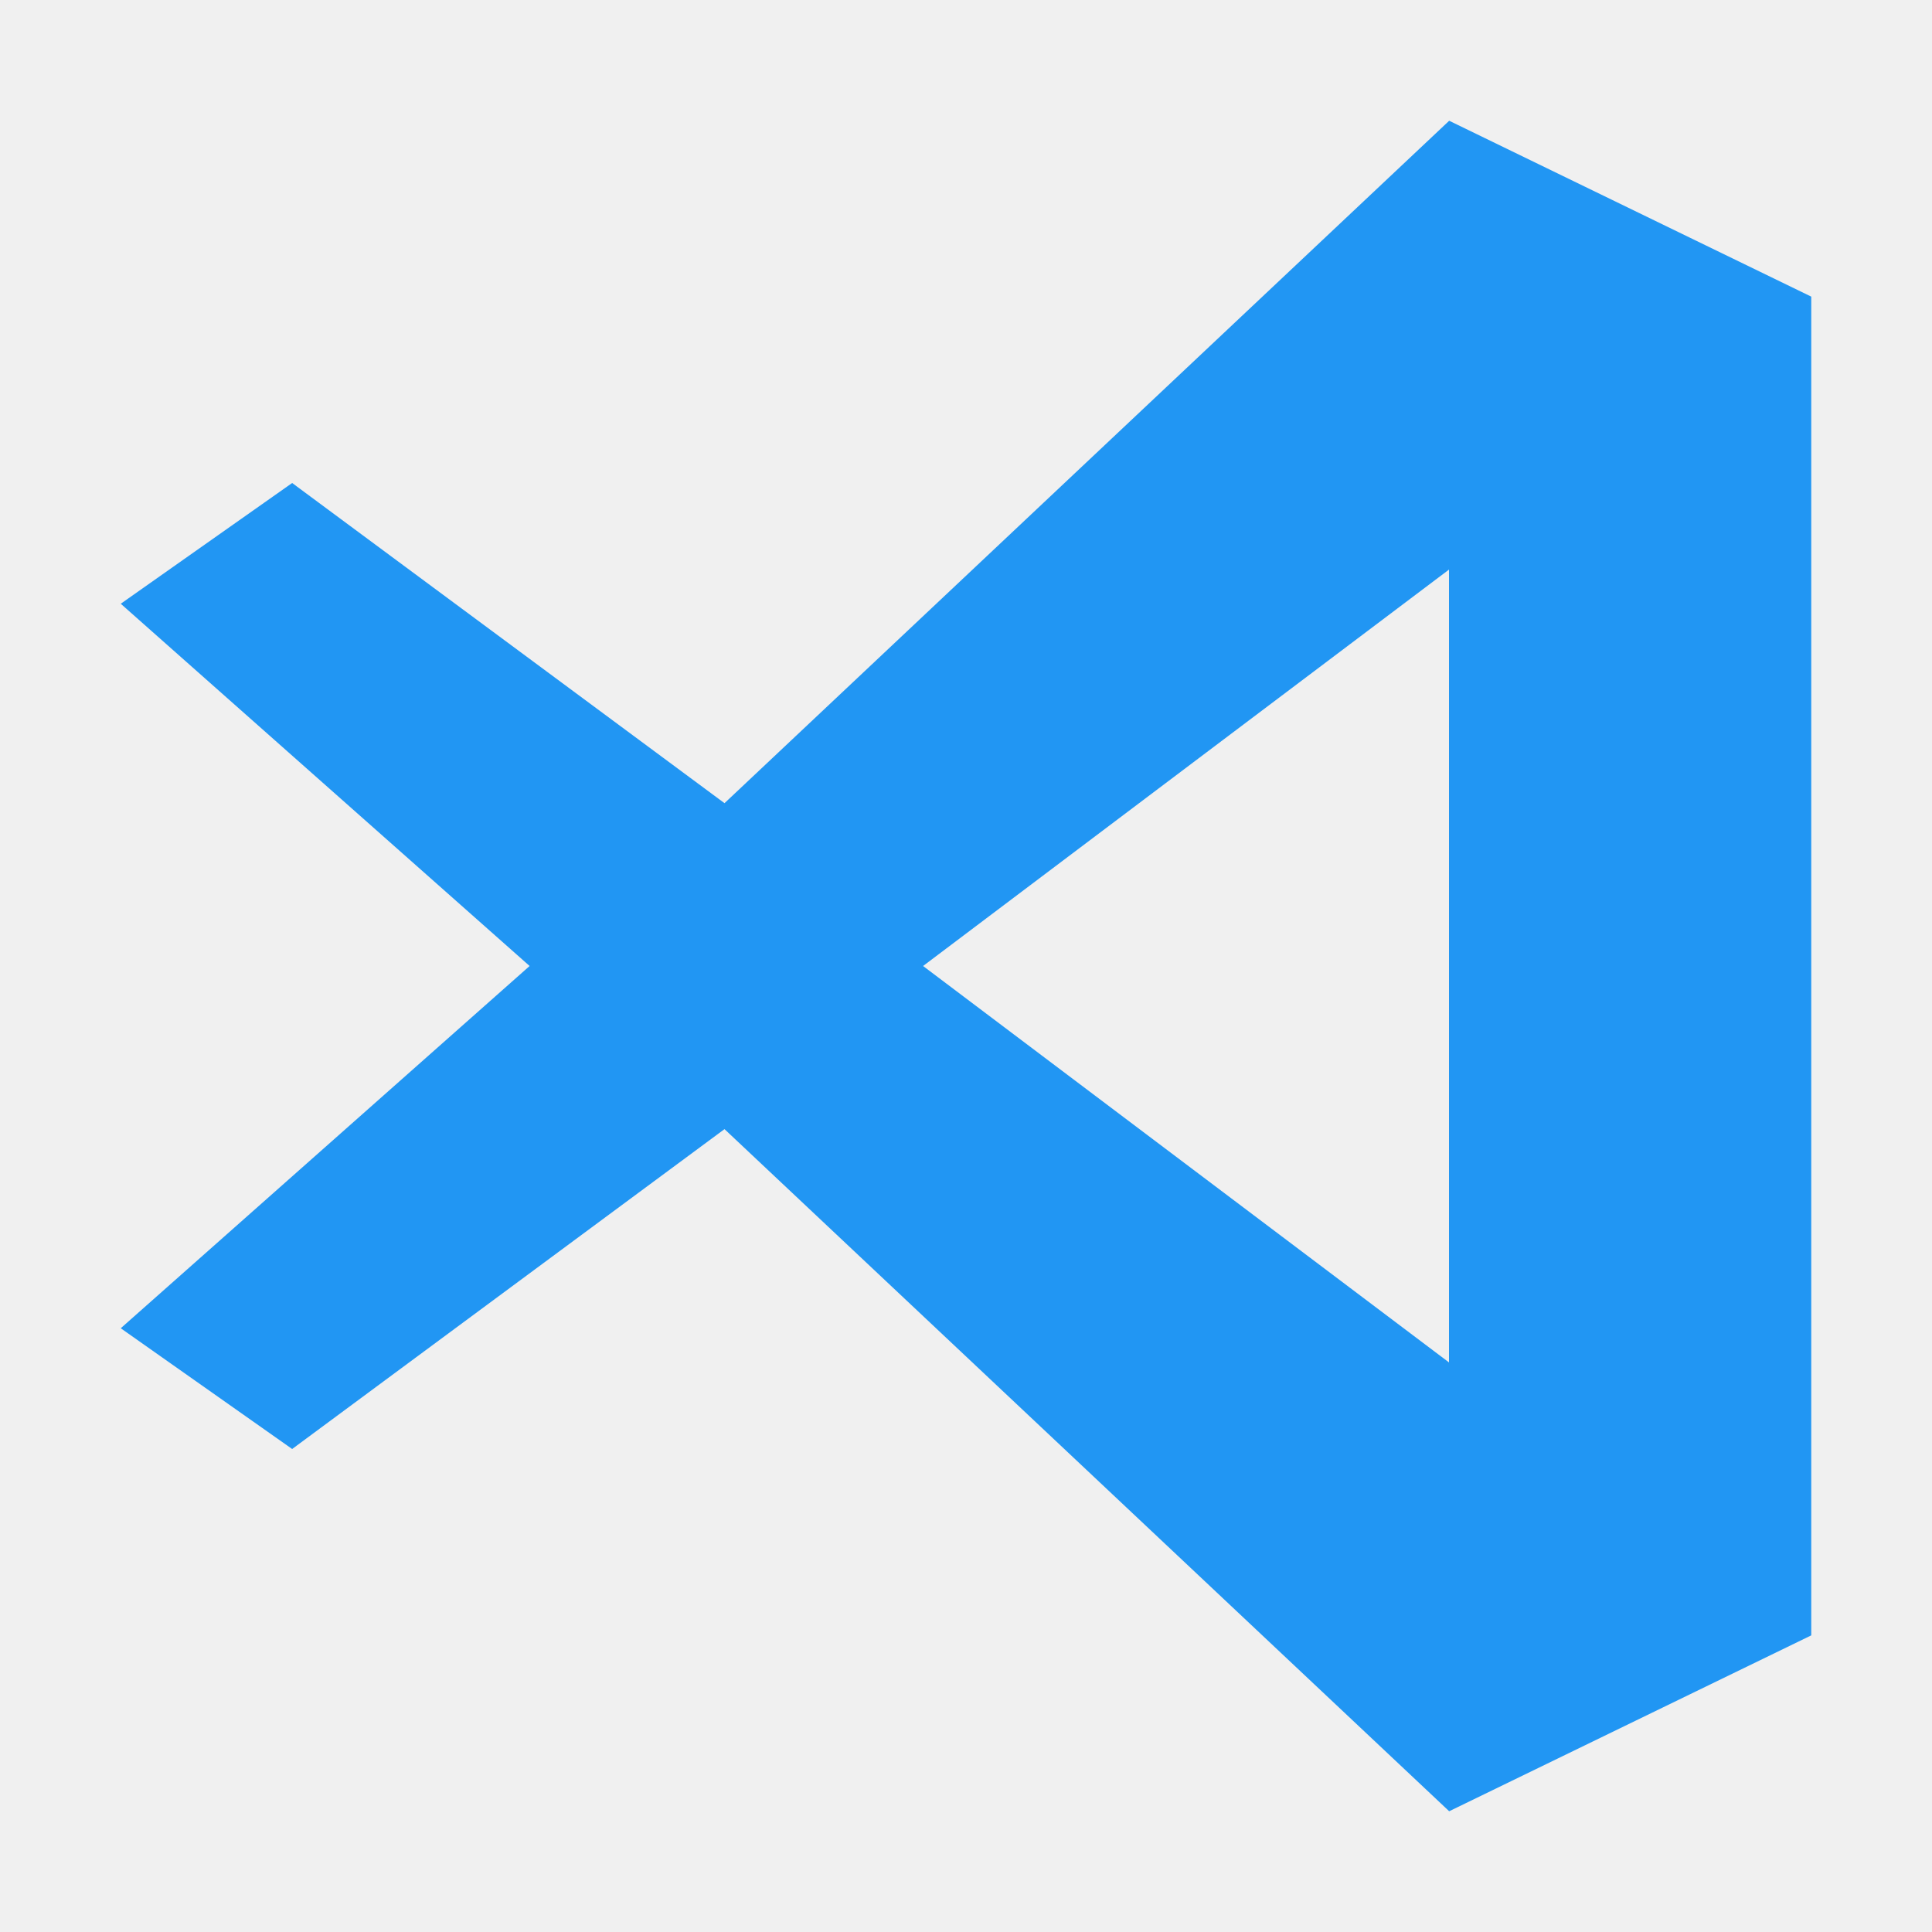
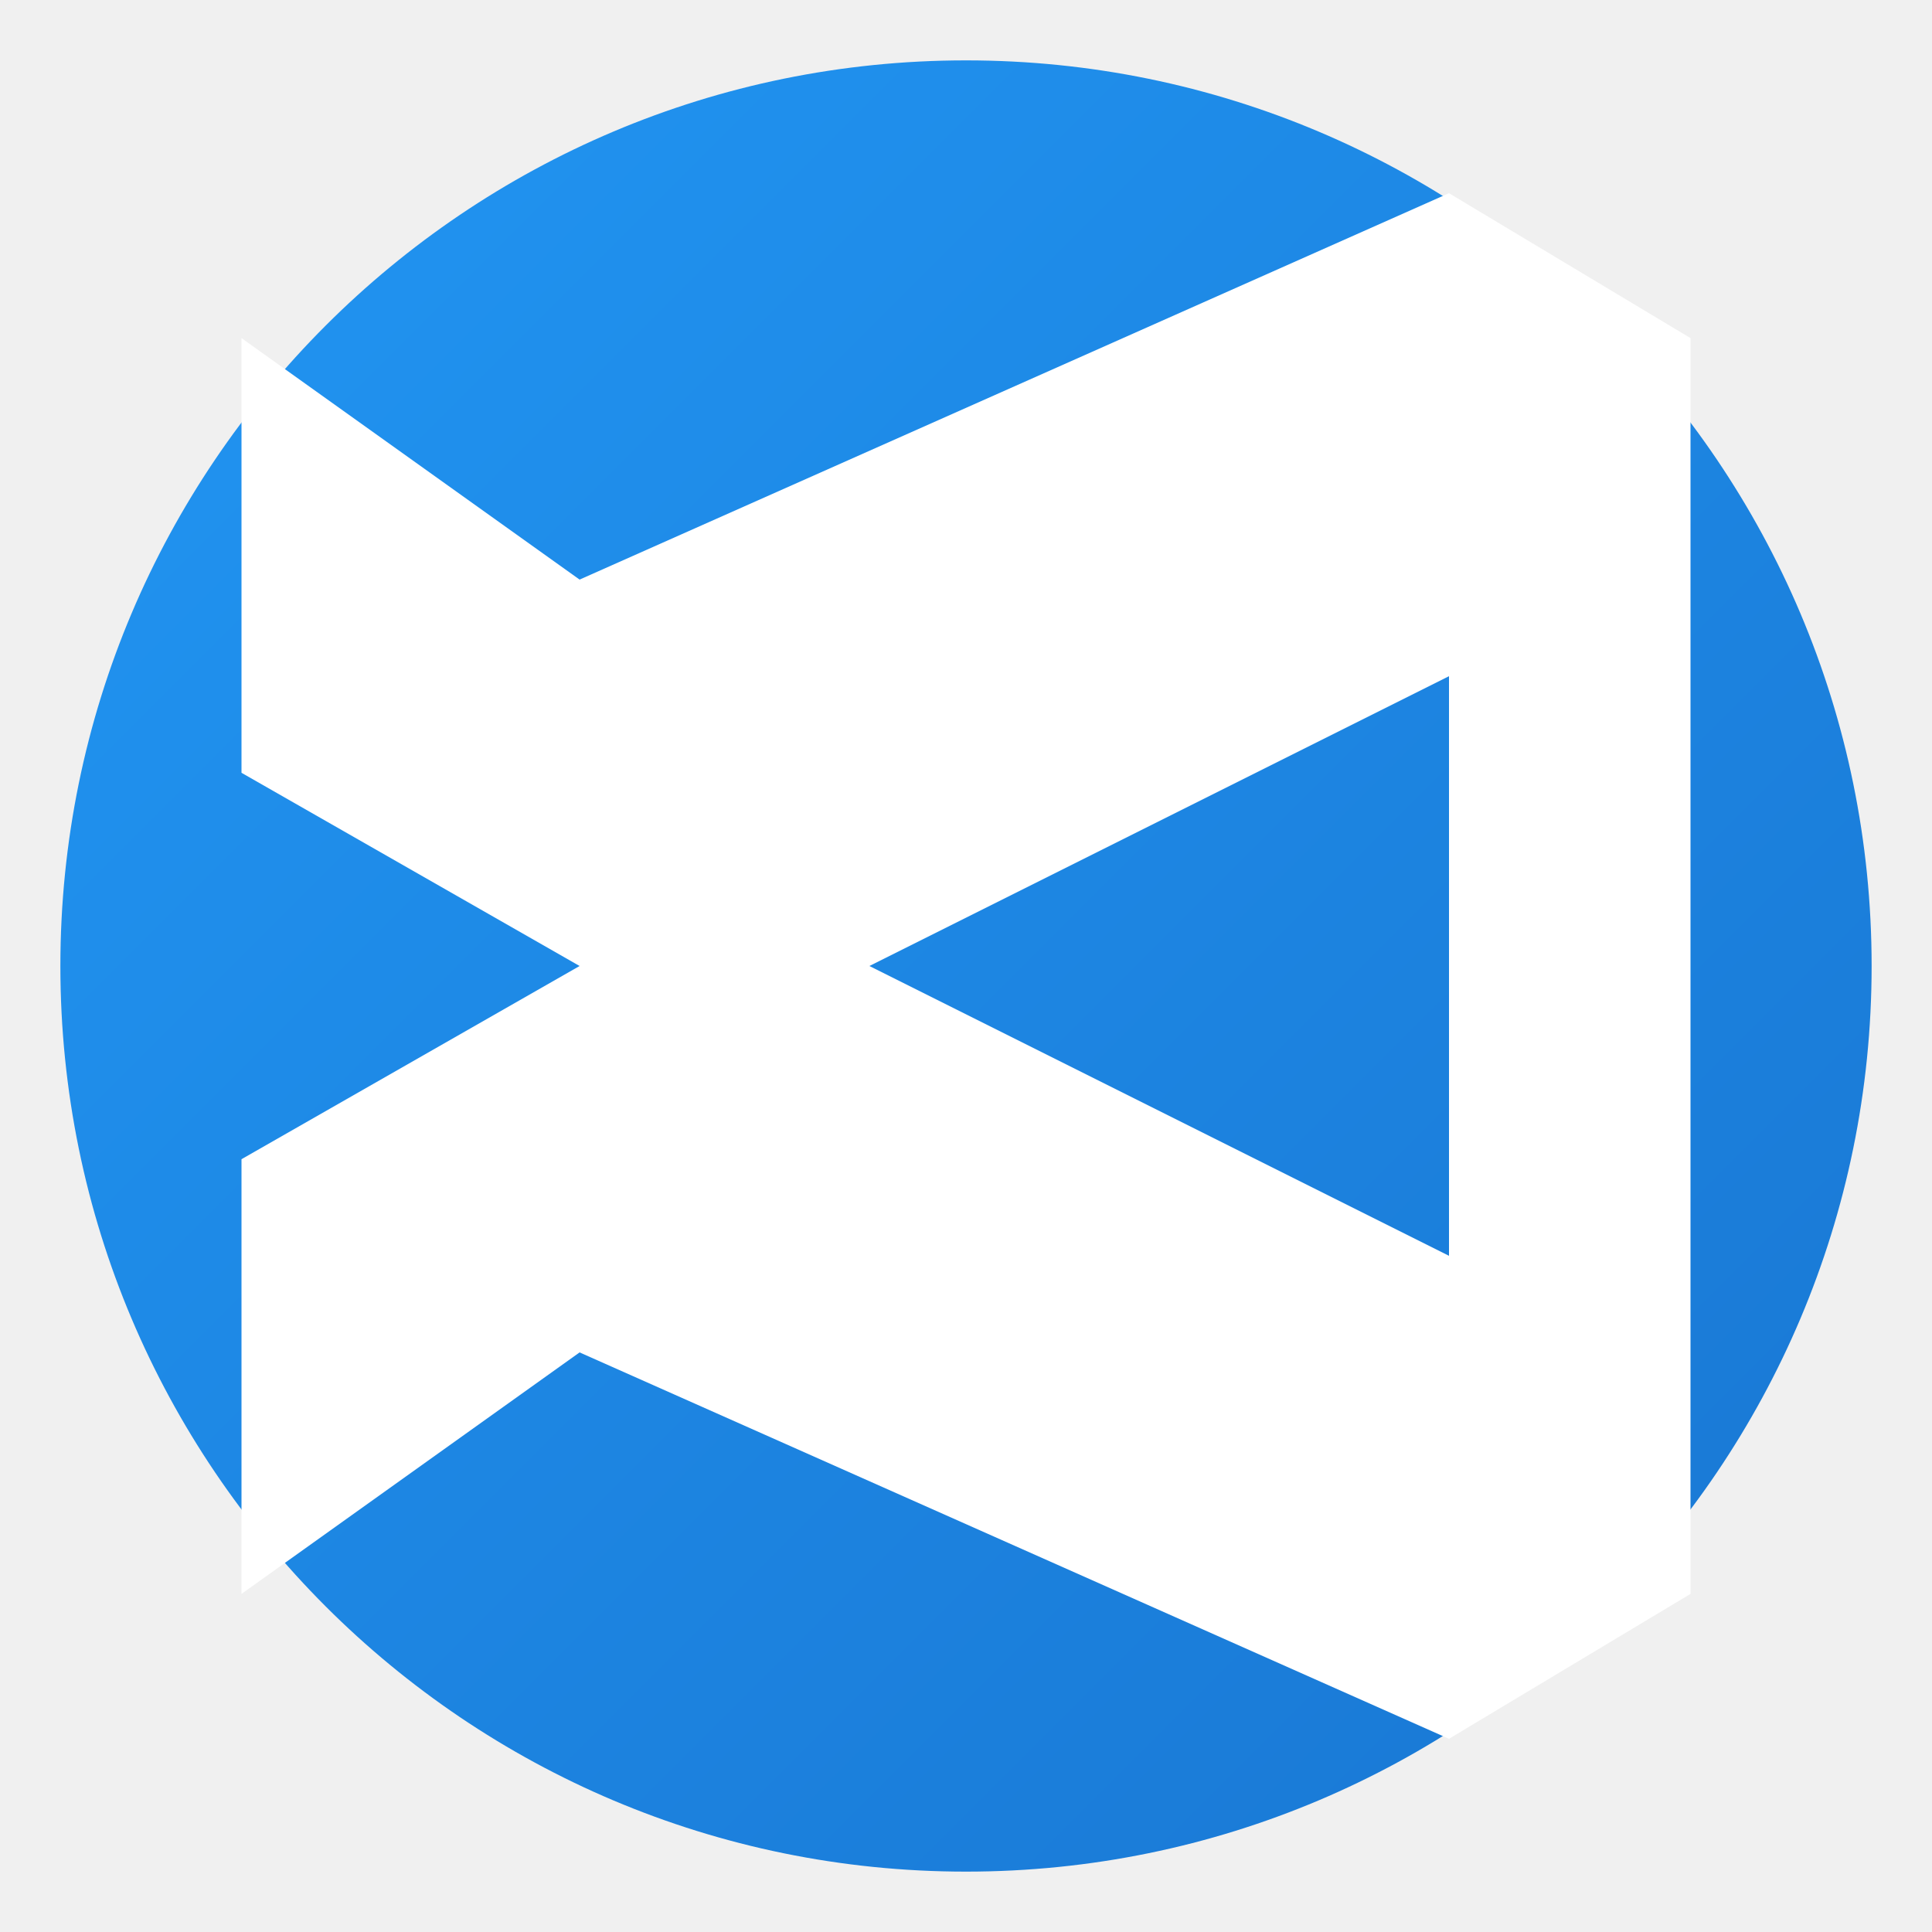
- <svg xmlns="http://www.w3.org/2000/svg" viewBox="0 0 32 32">
-   <path d="M24.003,2,12,13.303,4.839,8,2,10l6.772,6L2,22l2.839,2L12,18.702,24.003,30,30,27.087V4.913ZM24,9.434V22.566L15.289,16Z" style="fill: #2196f3" />
+ <svg xmlns="http://www.w3.org/2000/svg" width="128" height="128" viewBox="0 0 1024 1024">
+   <defs>
+     <linearGradient id="vscodeGradient" x1="0%" y1="0%" x2="100%" y2="100%">
+       <stop offset="0%" style="stop-color:#2196f3;stop-opacity:1" />
+       <stop offset="100%" style="stop-color:#1976d2;stop-opacity:1" />
+     </linearGradient>
+   </defs>
+   <circle cx="512" cy="512" r="480" fill="url(#vscodeGradient)" />
+   <g fill="#FFFFFF">
+     <path d="M 768 102.4 L 307.2 307.2 L 128 179.2 L 128 409.6 L 307.2 512 L 128 614.4 L 128 844.8 L 307.2 716.8 L 768 921.6 L 896 844.8 L 896 179.2 Z M 768 358.4 L 768 665.6 L 460.8 512 Z" />
+   </g>
</svg>
